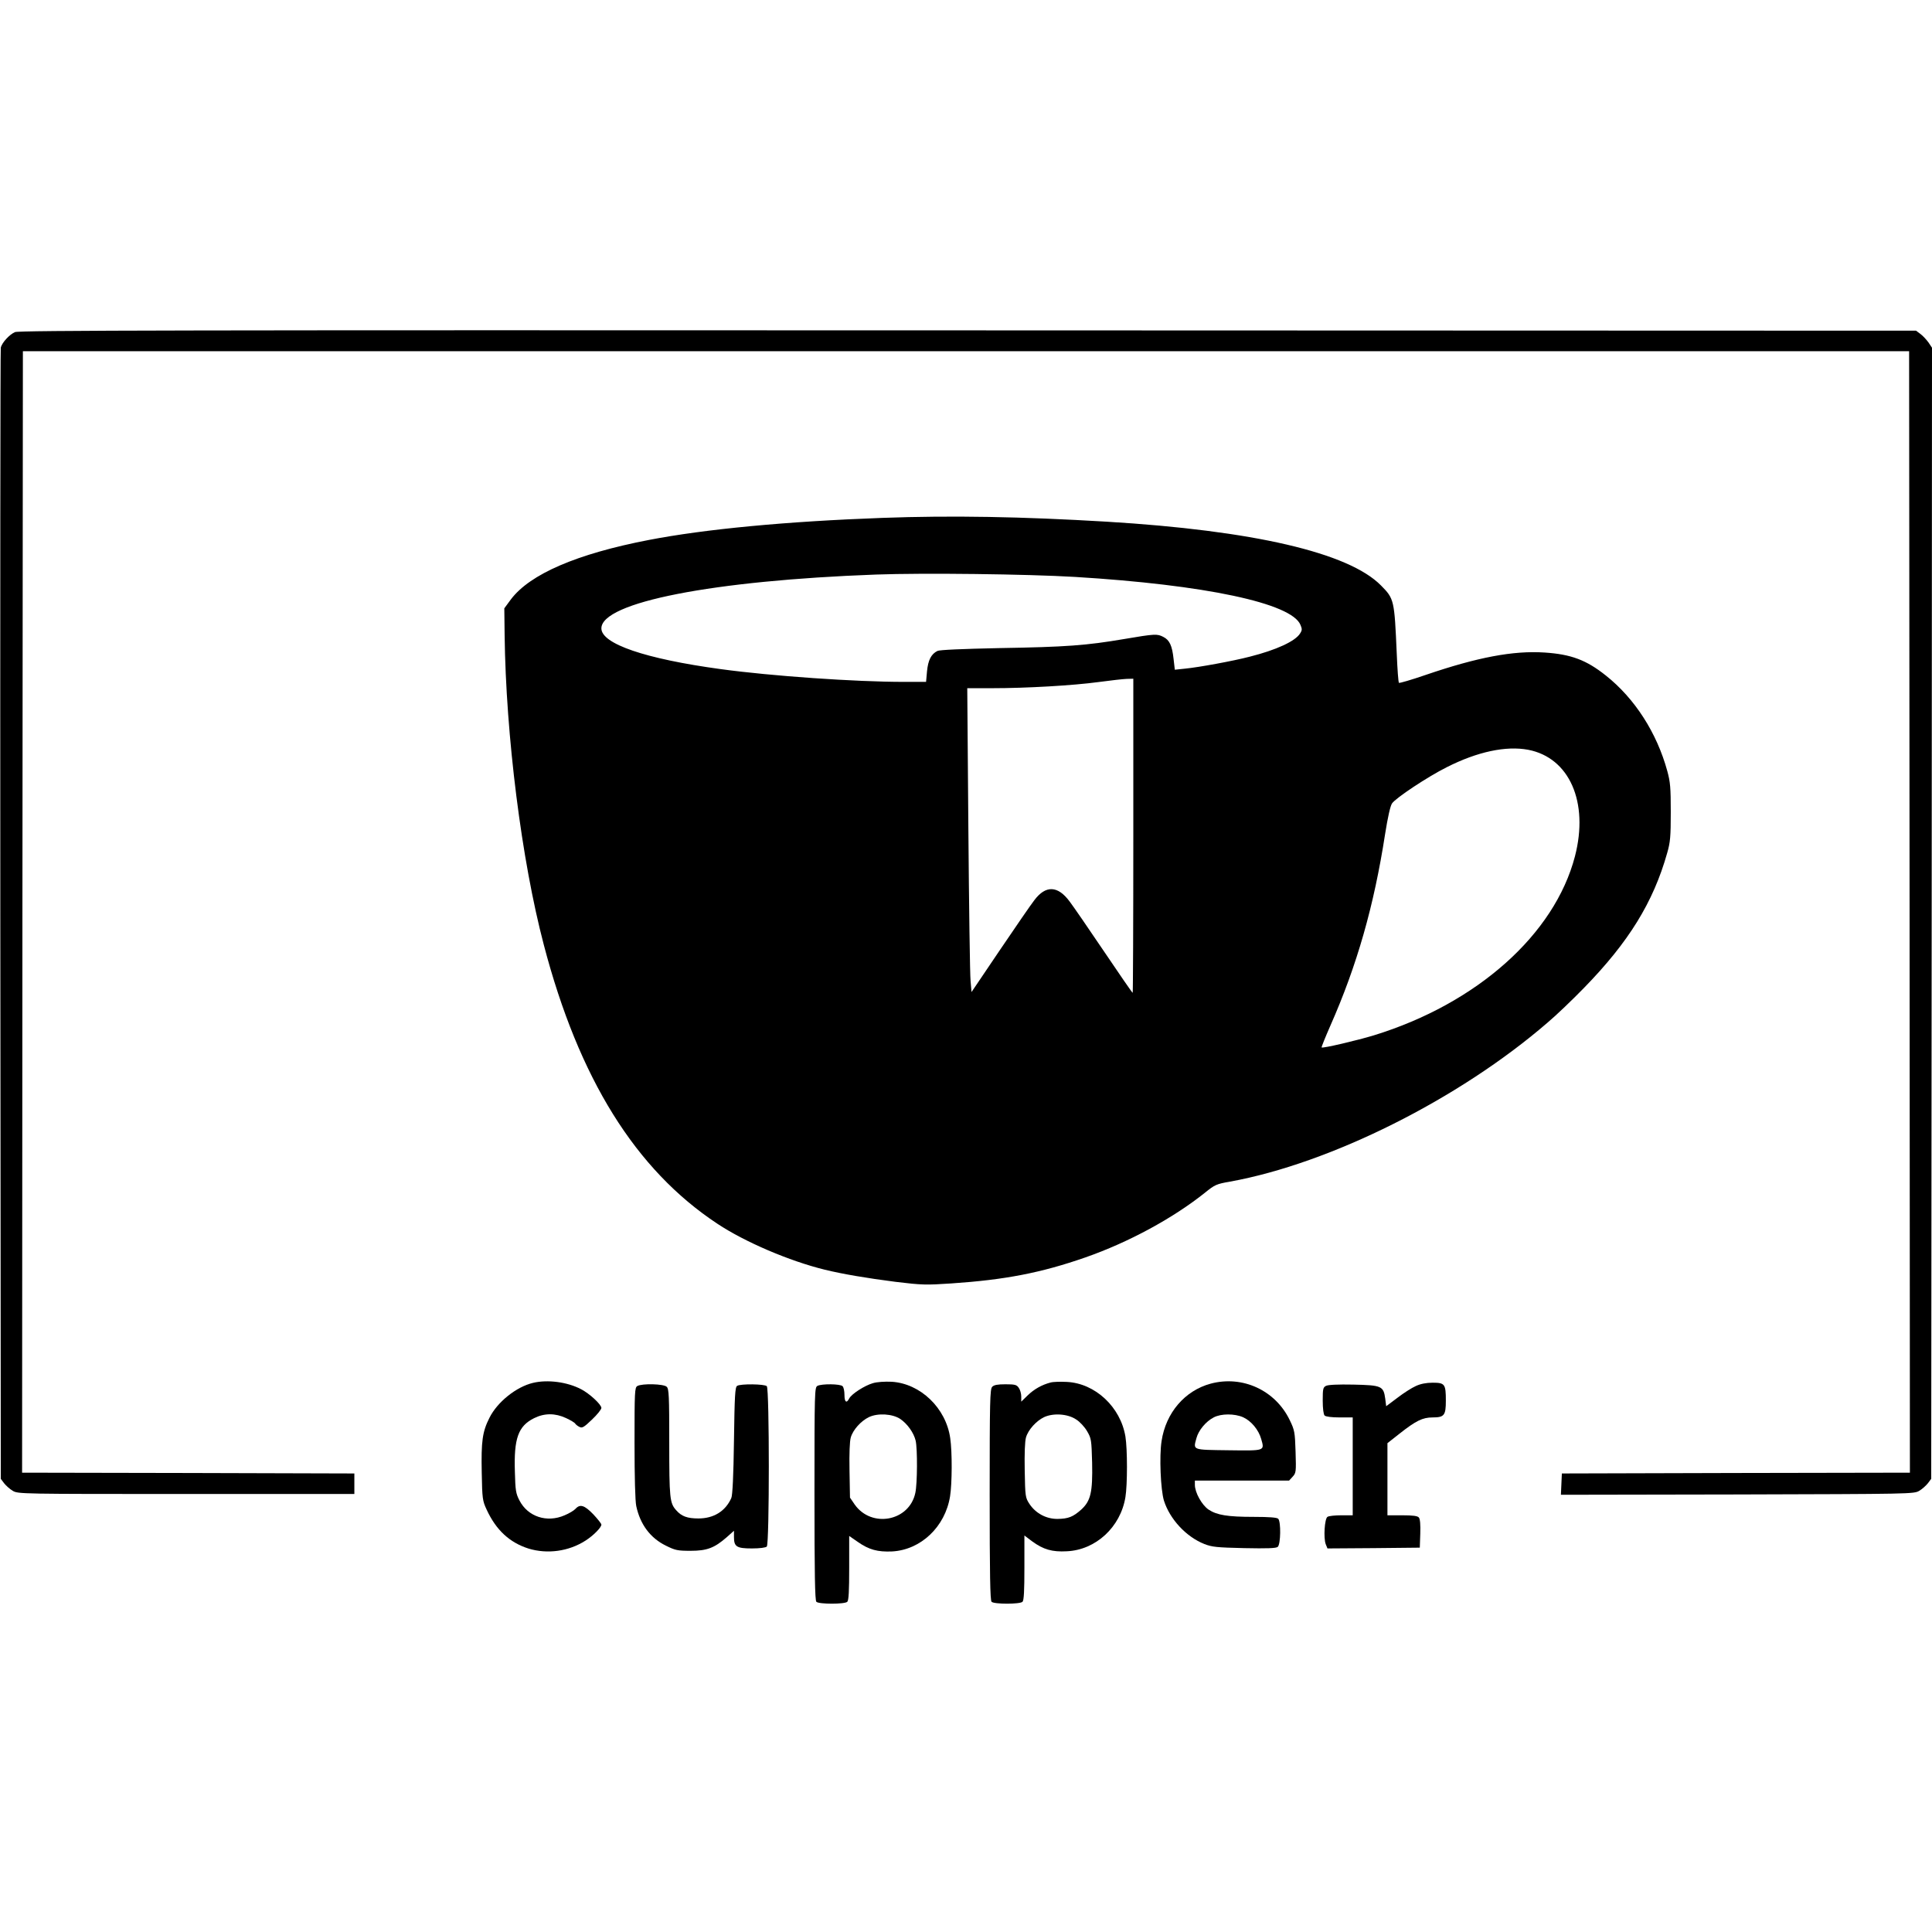
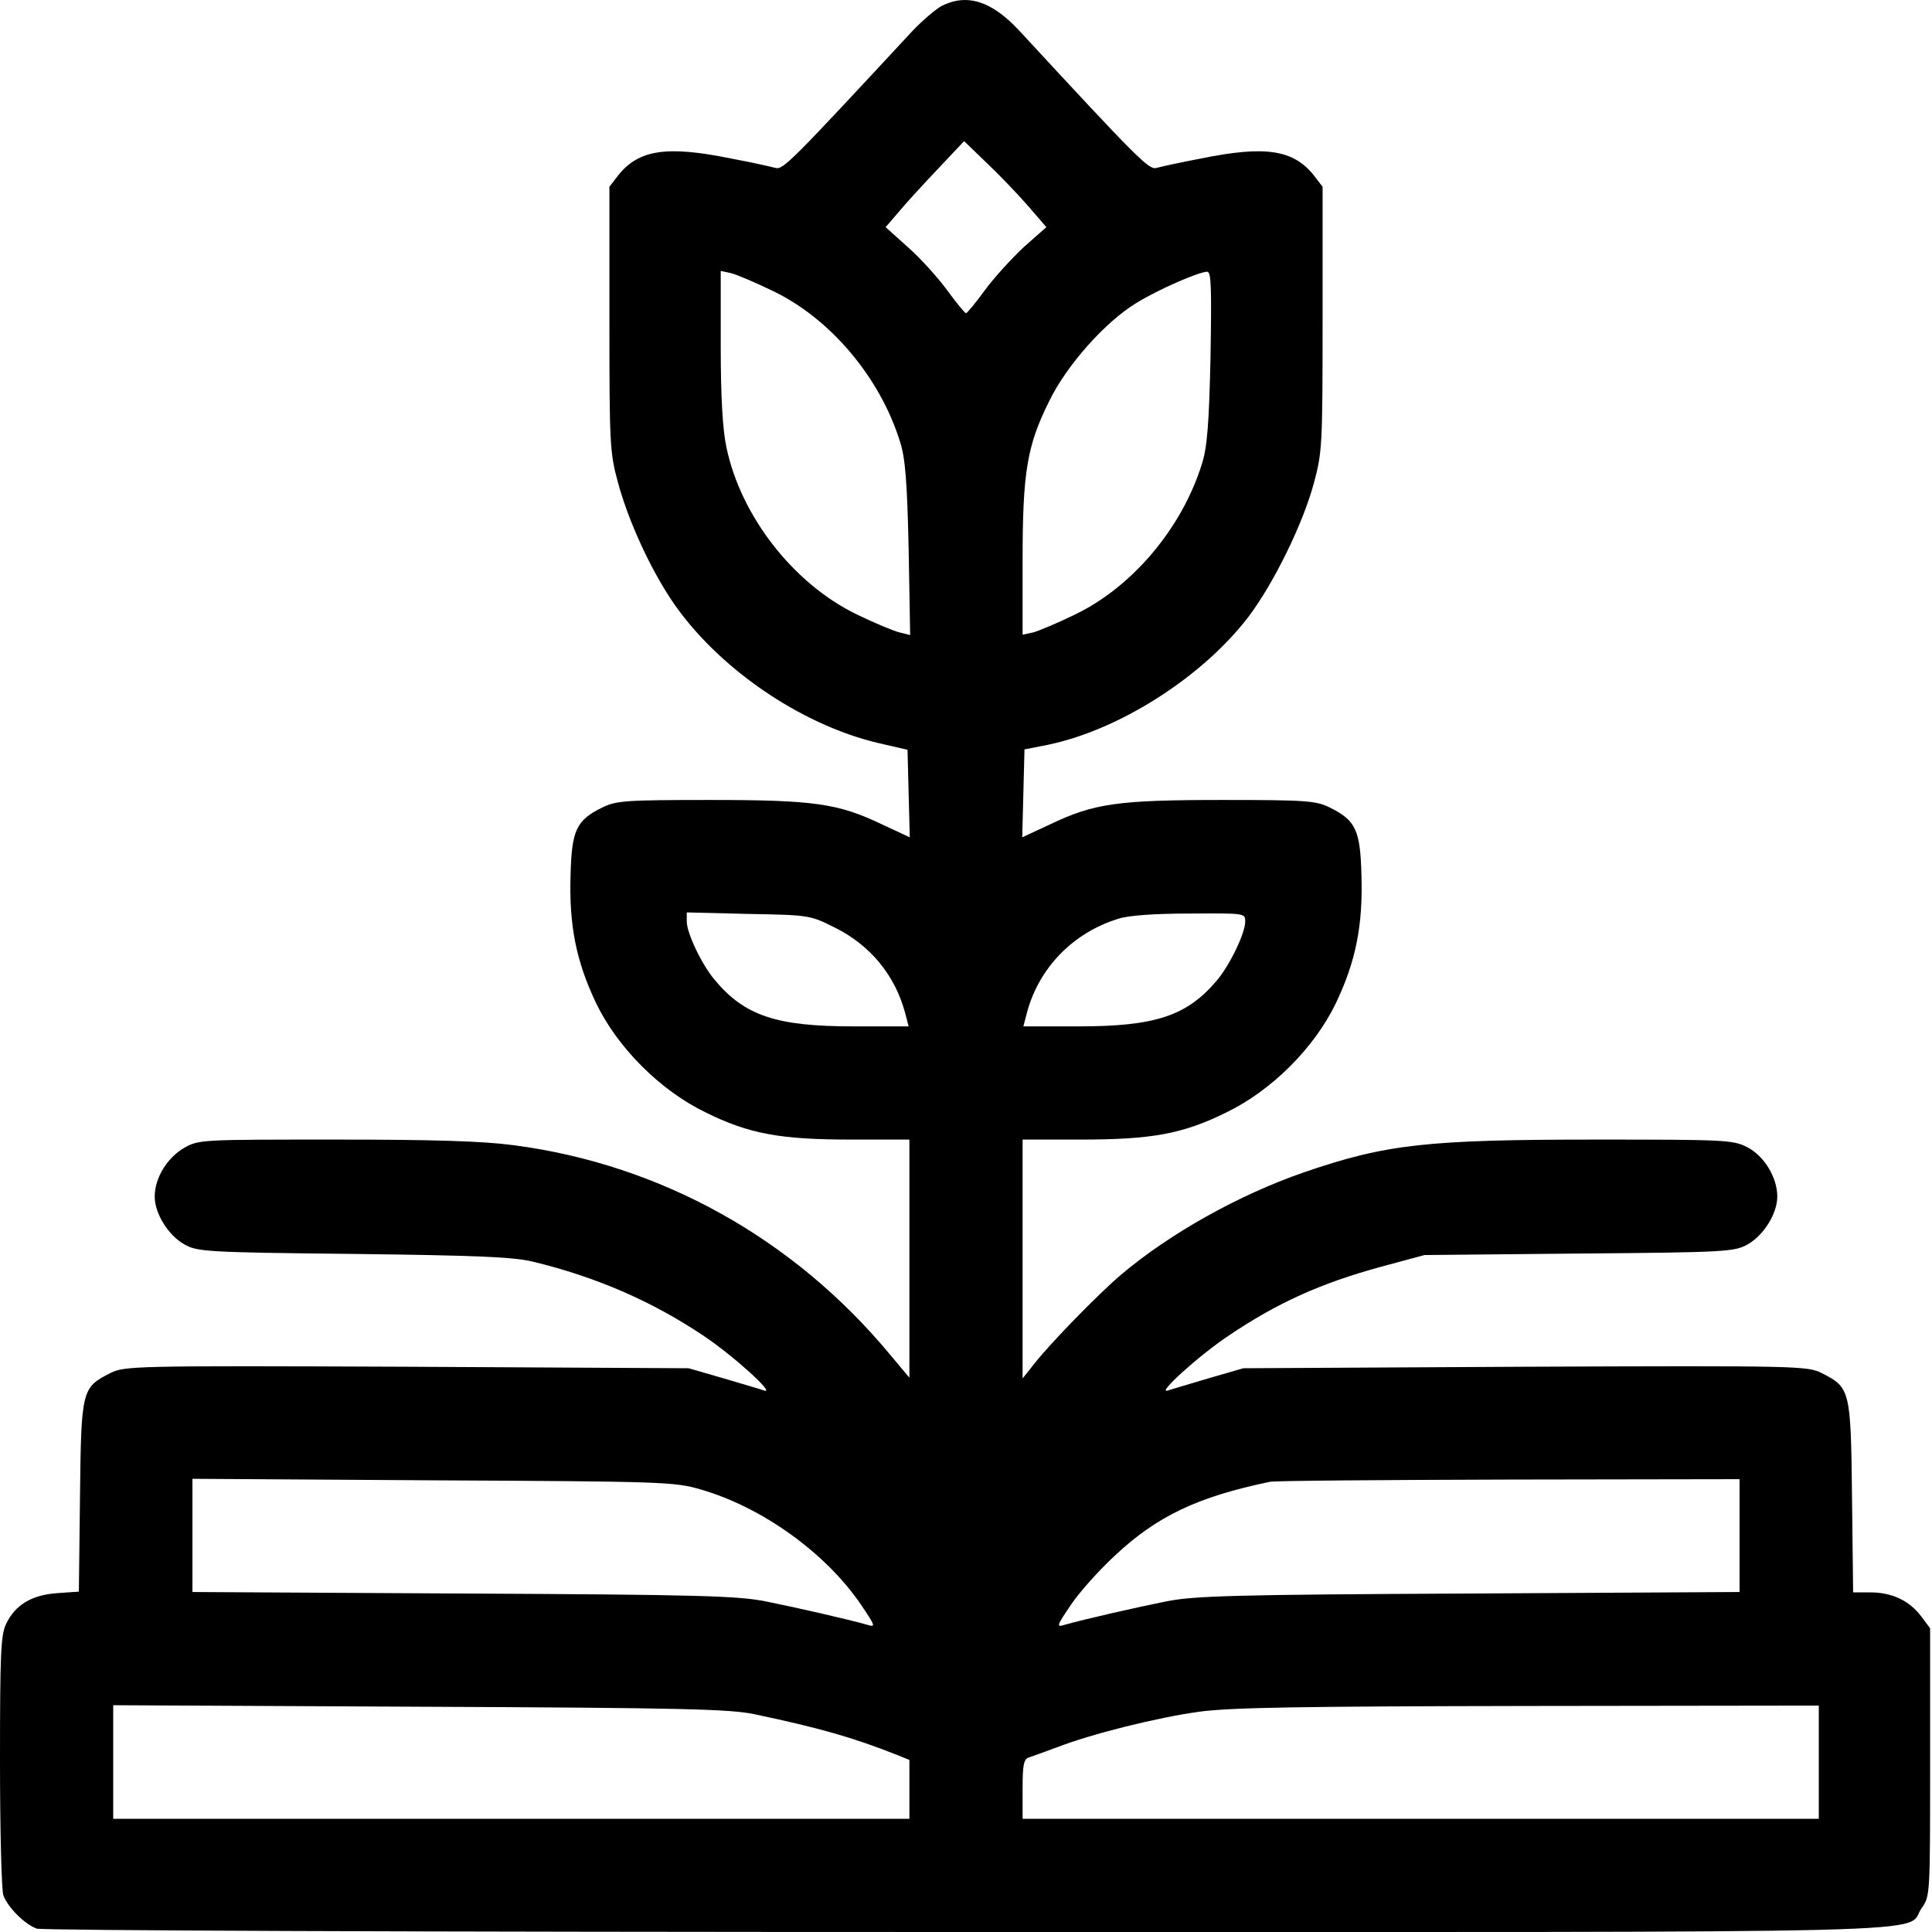
- <svg xmlns="http://www.w3.org/2000/svg" version="1.0" width="1224pt" height="1224pt" viewBox="0 0 1224 1224" preserveAspectRatio="xMidYMid meet">
-   <g transform="translate(0,1224) scale(0.1,-0.1)" fill="#000000" stroke="none">
-     <path d="M95 10136 c-35 -15 -83 -67 -90 -99 -3 -12 -4 -1629 -3 -3594 l3 -3572 21 -28 c12 -15 36 -37 55 -48 33 -20 52 -20 1099 -20 l1065 0 0 65 0 65 -1053 3 -1052 2 2 3553 3 3552 5975 0 5975 0 3 -3552 2 -3553 -1102 -2 -1103 -3 -3 -68 -3 -67 1118 2 c1098 3 1119 3 1152 23 19 11 43 33 55 48 l21 28 3 3583 2 3583 -22 33 c-13 18 -36 43 -51 54 l-28 21 -6007 2 c-4979 2 -6012 0 -6037 -11z" />
-     <path d="M5590 8959 c-606 -22 -1123 -71 -1480 -140 -456 -88 -752 -216 -873 -376 l-42 -57 2 -170 c8 -636 107 -1425 248 -1961 222 -848 581 -1425 1100 -1768 175 -116 456 -236 680 -291 110 -27 268 -54 449 -77 166 -20 191 -21 354 -10 340 23 568 67 849 165 272 95 553 247 756 409 63 51 73 56 160 71 635 115 1451 523 2011 1007 56 47 160 147 231 220 283 290 439 542 527 854 20 69 23 104 23 260 0 155 -3 191 -22 260 -66 242 -206 460 -389 605 -124 99 -221 135 -389 146 -198 13 -425 -30 -753 -142 -90 -31 -166 -53 -169 -50 -4 3 -10 86 -14 184 -15 342 -16 348 -100 433 -205 208 -809 348 -1739 404 -538 32 -979 40 -1420 24z m1220 -374 c823 -50 1373 -166 1429 -304 11 -26 11 -34 -3 -55 -31 -49 -151 -104 -317 -146 -107 -28 -327 -68 -410 -76 l-66 -7 -8 69 c-9 83 -25 119 -65 139 -39 20 -51 20 -251 -14 -236 -40 -363 -50 -791 -57 -233 -5 -376 -11 -389 -18 -40 -20 -59 -58 -66 -129 l-6 -67 -141 0 c-306 0 -840 37 -1161 81 -477 65 -755 160 -755 258 0 165 706 303 1740 341 301 11 957 3 1260 -15z m370 -1640 c0 -547 -2 -995 -4 -995 -3 0 -84 118 -182 263 -97 144 -195 286 -217 315 -75 102 -152 105 -224 9 -22 -28 -120 -171 -219 -317 l-179 -265 -6 70 c-4 39 -10 472 -14 963 l-7 892 158 0 c217 0 512 17 674 39 74 10 154 19 178 20 l42 1 0 -995z m2501 545 c262 -50 386 -332 297 -675 -129 -495 -621 -933 -1273 -1134 -105 -32 -326 -84 -332 -77 -2 2 23 64 55 137 169 382 277 761 347 1214 17 107 33 179 44 195 24 35 226 169 346 229 195 99 376 137 516 111z" />
-     <path d="M3377 3479 c-106 -25 -226 -121 -276 -221 -45 -89 -53 -149 -49 -347 3 -167 5 -179 31 -235 60 -130 146 -209 266 -247 119 -36 254 -18 361 51 50 32 100 83 100 101 0 6 -23 35 -51 65 -56 58 -84 67 -113 35 -10 -11 -40 -29 -69 -41 -112 -49 -233 -9 -286 94 -23 44 -26 64 -29 181 -7 212 21 290 121 340 66 33 134 33 203 1 28 -13 55 -29 58 -35 4 -6 16 -16 27 -21 17 -9 28 -3 79 46 33 31 60 65 60 74 0 22 -76 92 -129 119 -88 46 -212 62 -304 40z" />
-     <path d="M5530 3477 c-52 -15 -135 -68 -150 -97 -17 -33 -30 -23 -30 23 0 24 -5 48 -12 55 -15 15 -132 16 -159 2 -18 -10 -19 -29 -19 -683 0 -510 3 -676 12 -685 16 -16 180 -16 196 0 9 9 12 70 12 215 l0 202 55 -38 c70 -49 125 -64 217 -60 182 10 336 156 367 349 13 80 14 283 1 369 -27 191 -189 346 -371 357 -44 2 -93 -1 -119 -9z m174 -227 c45 -31 85 -87 97 -137 12 -53 11 -272 -2 -331 -38 -180 -277 -225 -384 -74 l-30 44 -3 171 c-2 108 1 186 8 210 14 49 65 105 115 129 57 27 150 21 199 -12z" />
-     <path d="M6655 3481 c-54 -14 -104 -42 -145 -82 l-40 -39 0 33 c0 18 -7 43 -16 55 -13 19 -24 22 -84 22 -49 0 -73 -4 -84 -16 -14 -14 -16 -89 -16 -683 0 -505 3 -670 12 -679 16 -16 180 -16 196 0 9 9 12 71 12 216 l0 204 49 -37 c71 -52 127 -68 219 -63 184 8 341 153 372 343 13 79 13 303 0 384 -31 187 -191 337 -371 346 -41 2 -87 1 -104 -4z m163 -234 c23 -14 54 -48 69 -74 27 -46 28 -55 32 -199 4 -189 -9 -243 -69 -298 -52 -46 -81 -58 -151 -59 -71 0 -137 35 -177 95 -26 40 -27 46 -30 212 -2 107 1 185 8 209 14 49 65 105 115 129 59 27 150 21 203 -15z" />
-     <path d="M7670 3474 c-163 -44 -284 -184 -311 -364 -15 -95 -6 -308 15 -377 37 -117 140 -229 256 -275 49 -19 78 -22 253 -26 145 -3 202 -1 212 8 19 16 21 160 3 178 -8 8 -57 12 -154 12 -166 0 -234 11 -287 46 -42 28 -87 108 -87 157 l0 27 298 0 299 0 22 24 c22 24 23 30 19 158 -4 125 -6 137 -37 201 -91 189 -299 285 -501 231z m206 -213 c51 -23 98 -80 114 -137 22 -77 27 -75 -207 -72 -233 3 -224 0 -203 77 13 49 59 105 109 131 47 25 133 25 187 1z" />
-     <path d="M8970 3459 c-25 -11 -77 -44 -116 -74 l-72 -54 -6 48 c-11 80 -23 85 -201 89 -99 2 -161 -1 -174 -8 -19 -9 -21 -20 -21 -93 0 -51 5 -88 12 -95 7 -7 44 -12 95 -12 l83 0 0 -310 0 -310 -72 0 c-40 0 -80 -4 -88 -10 -18 -11 -26 -133 -11 -173 l11 -27 292 2 293 3 3 88 c2 57 -1 94 -9 103 -8 10 -37 14 -105 14 l-94 0 0 229 0 228 75 59 c105 83 148 104 211 104 74 0 84 13 84 106 0 105 -6 114 -83 114 -41 0 -77 -7 -107 -21z" />
-     <path d="M4038 3459 c-17 -9 -18 -37 -18 -359 0 -220 4 -369 11 -402 25 -116 89 -202 187 -250 60 -30 75 -33 157 -33 104 0 151 18 229 86 l46 41 0 -40 c0 -61 17 -72 114 -72 50 0 87 5 94 12 17 17 17 999 0 1016 -14 14 -166 16 -188 2 -13 -8 -16 -62 -20 -347 -3 -221 -9 -347 -17 -364 -37 -83 -111 -129 -208 -129 -70 0 -107 13 -141 52 -41 45 -44 77 -44 429 0 294 -2 340 -16 353 -18 19 -157 22 -186 5z" />
+ <svg xmlns="http://www.w3.org/2000/svg" version="1.0" width="512pt" height="512pt" viewBox="0 0 512 512" preserveAspectRatio="xMidYMid meet">
+   <g transform="translate(0,512) scale(0.1,-0.1)" fill="#000000" stroke="none">
+     <path d="M2495 5104 c-16 -9 -50 -38 -75 -64 -322 -347 -345 -371 -365 -365 -11 3 -64 15 -118 25 -171 35 -245 23 -299 -45 l-23 -30 0 -350 c0 -335 1 -354 23 -435 28 -102 84 -224 142 -311 119 -177 340 -329 547 -378 l78 -18 3 -116 3 -116 -73 34 c-117 56 -180 65 -457 65 -225 0 -248 -2 -285 -20 -69 -34 -81 -60 -84 -180 -4 -133 15 -228 68 -339 57 -118 170 -231 290 -289 115 -57 198 -72 386 -72 l154 0 0 -316 0 -315 -52 62 c-255 307 -607 503 -996 554 -82 11 -211 15 -474 15 -355 0 -361 0 -400 -22 -45 -26 -78 -80 -78 -129 0 -45 36 -103 79 -127 34 -19 57 -21 446 -25 326 -4 423 -8 475 -20 171 -41 321 -107 456 -198 79 -53 191 -155 159 -144 -11 4 -60 18 -110 33 l-90 26 -747 4 c-729 3 -748 2 -786 -17 -75 -38 -77 -44 -80 -327 l-3 -252 -58 -4 c-67 -5 -111 -31 -135 -82 -14 -29 -16 -80 -16 -364 0 -182 4 -342 9 -355 12 -32 56 -76 88 -88 15 -5 980 -9 2465 -9 2703 0 2481 -6 2531 64 22 31 22 35 22 386 l0 355 -24 32 c-31 41 -77 63 -134 63 l-46 0 -3 253 c-3 284 -5 290 -80 328 -38 19 -57 20 -786 17 l-747 -4 -90 -26 c-49 -15 -99 -29 -110 -33 -32 -11 80 91 159 144 130 88 245 140 406 184 l115 31 410 4 c390 3 412 5 446 24 43 24 79 82 79 127 0 51 -35 108 -80 131 -37 19 -58 20 -397 20 -452 0 -560 -12 -778 -87 -173 -60 -355 -162 -484 -271 -61 -52 -185 -179 -230 -236 l-31 -39 0 317 0 316 154 0 c188 0 271 15 386 72 120 58 233 171 290 289 53 111 72 206 68 339 -3 120 -15 146 -84 180 -37 18 -60 20 -285 20 -277 0 -340 -9 -457 -65 l-73 -34 3 116 3 117 61 12 c190 39 411 180 533 340 67 89 144 246 173 354 22 81 23 101 23 435 l0 350 -23 30 c-54 68 -128 80 -299 45 -54 -10 -107 -22 -118 -25 -20 -6 -48 22 -365 365 -73 78 -138 98 -205 64z m227 -527 l51 -59 -59 -52 c-32 -30 -79 -81 -104 -115 -24 -33 -47 -61 -50 -61 -3 0 -26 28 -50 61 -25 34 -71 85 -104 114 l-59 53 37 43 c20 24 67 75 104 114 l67 71 58 -56 c32 -30 81 -81 109 -113z m-672 -229 c151 -73 282 -228 335 -398 14 -43 19 -104 23 -284 l4 -229 -28 7 c-16 4 -67 25 -114 48 -167 81 -307 260 -345 443 -10 48 -15 133 -15 269 l0 198 28 -6 c15 -4 65 -25 112 -48z m1158 -175 c-4 -179 -9 -240 -23 -283 -53 -170 -184 -325 -335 -398 -47 -23 -97 -44 -112 -48 l-28 -6 0 198 c0 234 12 303 70 420 47 97 150 212 233 262 59 36 163 81 186 82 11 0 12 -40 9 -227z m-996 -1511 c93 -46 159 -125 186 -224 l10 -38 -147 0 c-203 0 -287 28 -366 122 -35 41 -75 125 -75 156 l0 24 163 -4 c161 -3 163 -3 229 -36z m1088 16 c0 -31 -41 -116 -75 -156 -79 -94 -163 -122 -366 -122 l-147 0 10 38 c32 118 122 210 241 247 26 9 97 14 190 14 146 1 147 1 147 -21z m-1444 -1505 c164 -47 333 -169 426 -306 38 -56 39 -60 17 -53 -53 15 -189 46 -269 62 -74 15 -182 18 -802 21 l-718 4 0 150 0 150 638 -4 c607 -3 640 -4 708 -24z m2754 -122 l0 -150 -717 -4 c-621 -3 -729 -6 -803 -21 -80 -16 -216 -47 -269 -62 -22 -7 -21 -3 17 53 22 33 74 91 116 130 112 105 219 156 411 196 11 3 296 5 633 6 l612 1 0 -149z m-2610 -474 c171 -36 259 -61 378 -108 l32 -13 0 -78 0 -78 -1055 0 -1055 0 0 151 0 150 813 -4 c690 -3 823 -6 887 -20z m2820 -127 l0 -150 -1055 0 -1055 0 0 79 c0 66 3 80 18 84 9 3 42 15 72 26 92 36 269 80 380 95 82 11 271 14 873 15 l767 1 0 -150z" />
  </g>
</svg>
